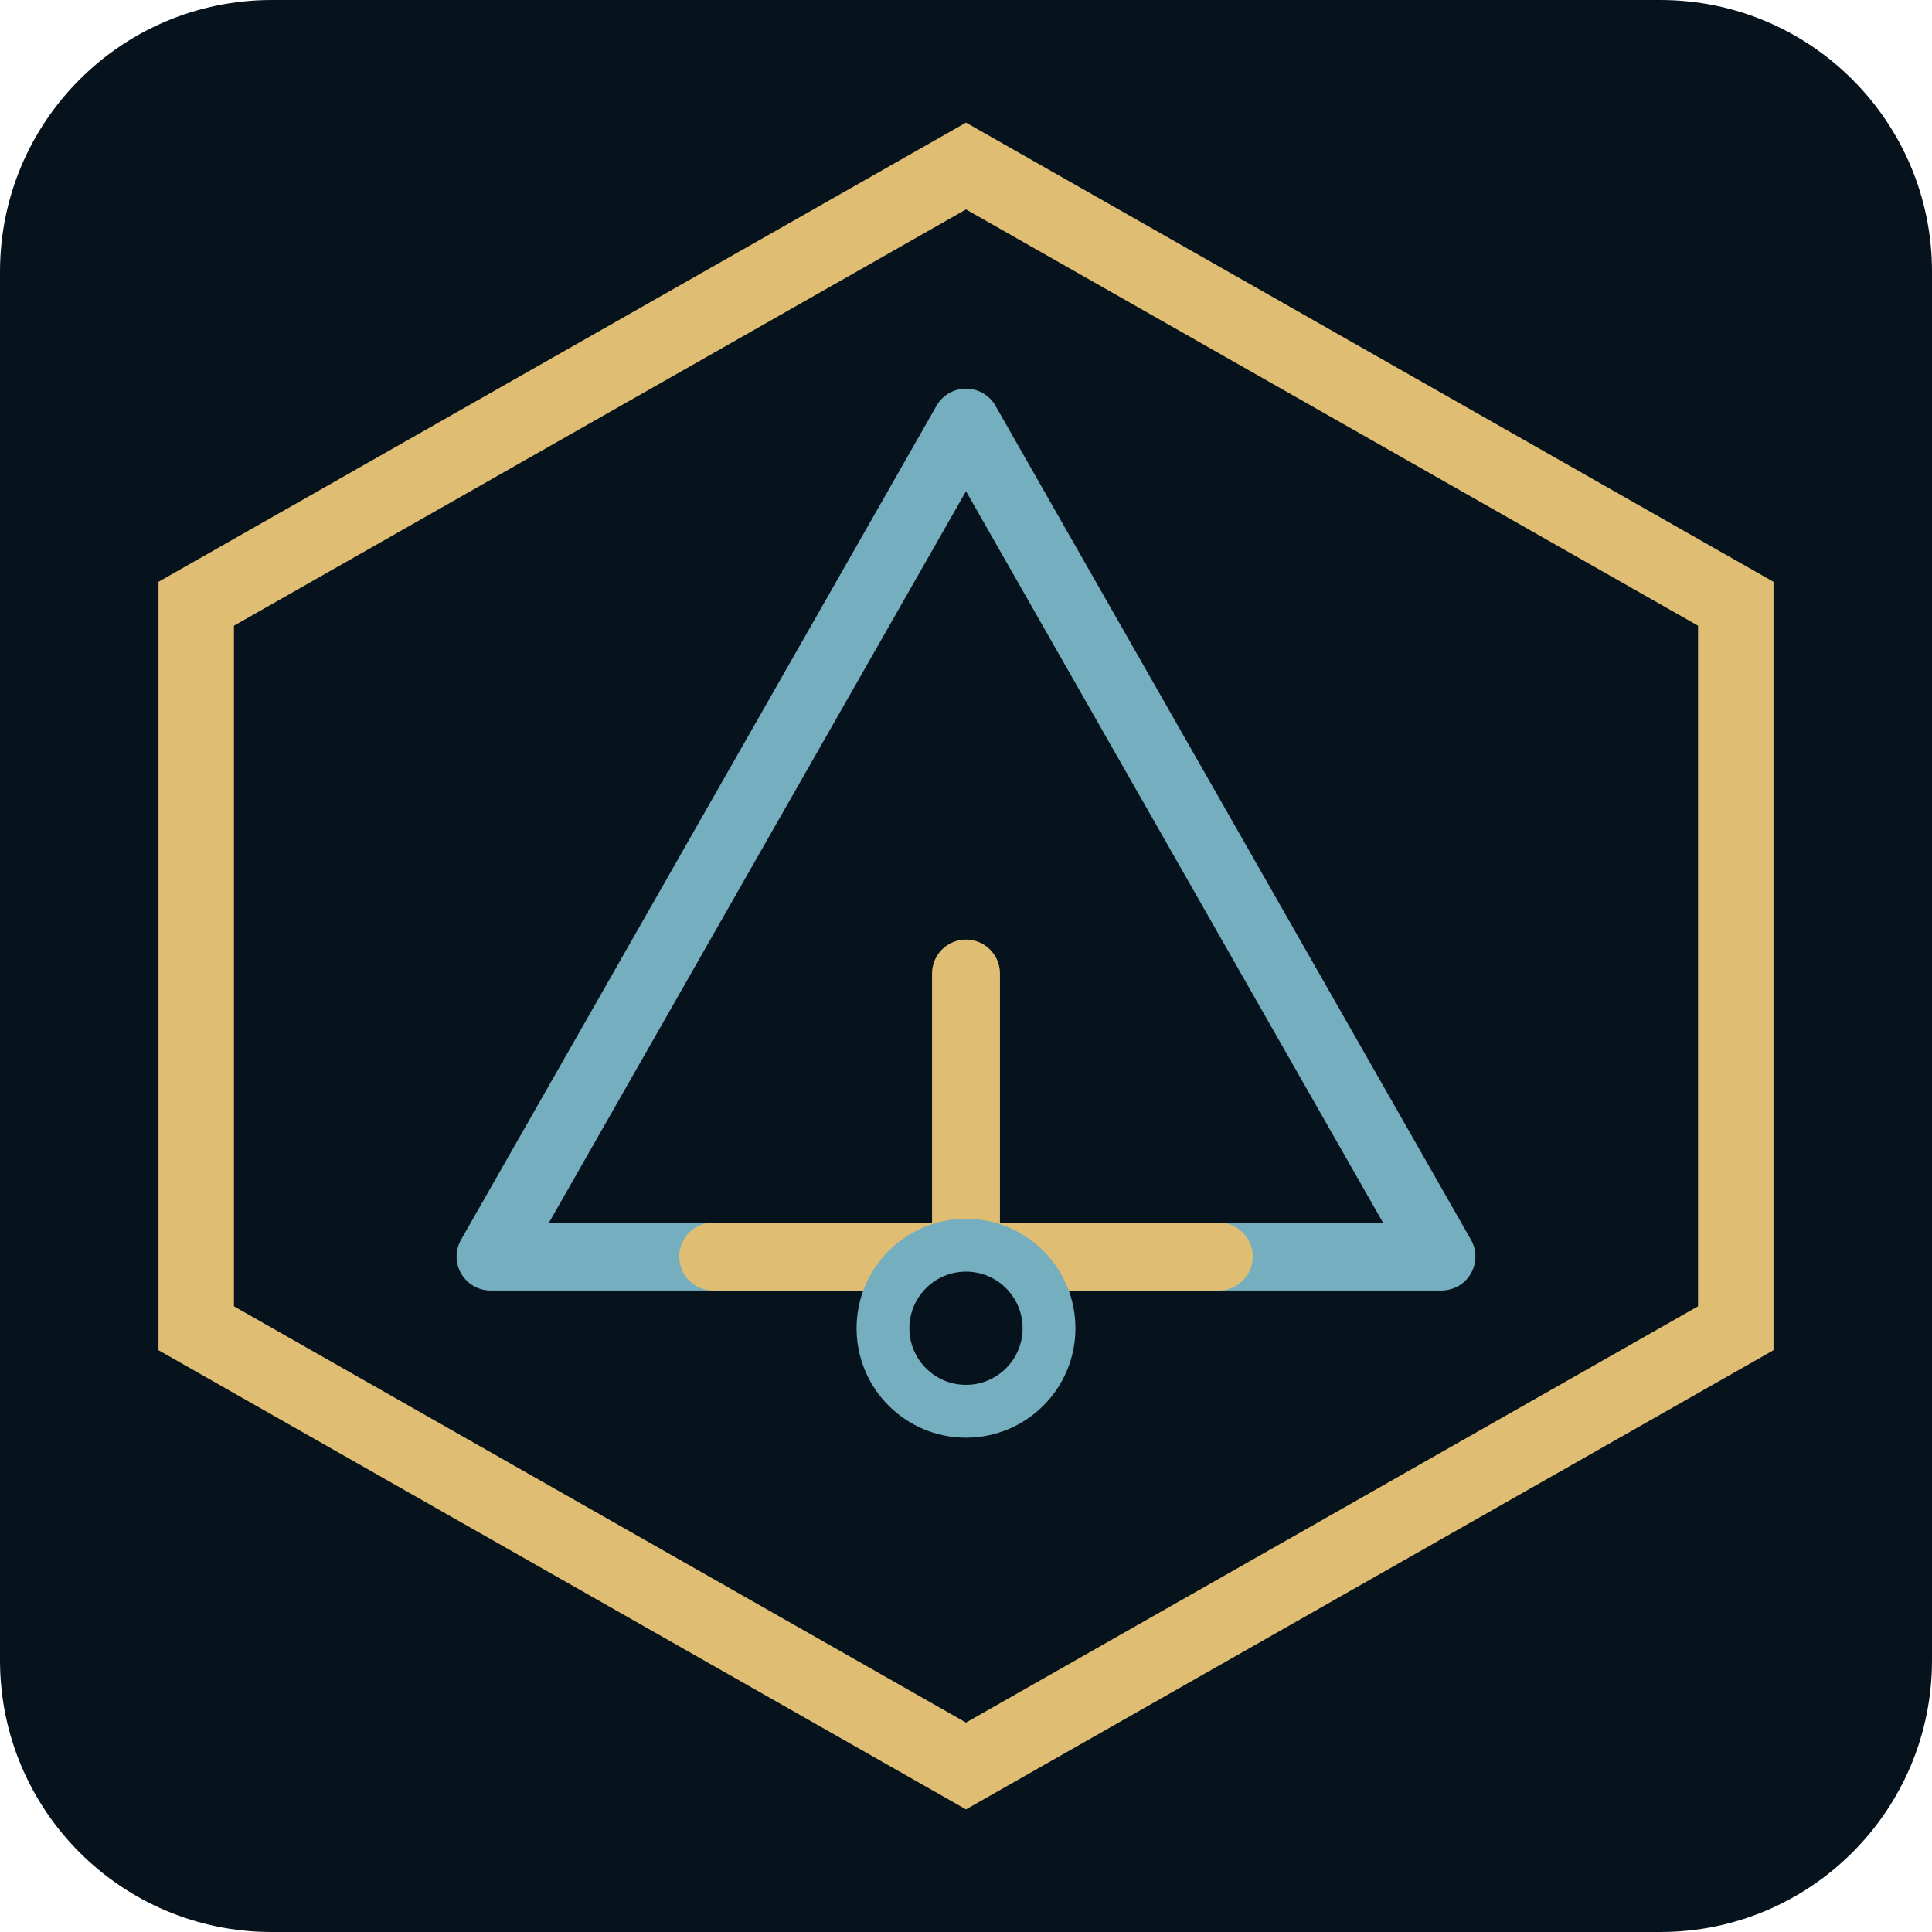
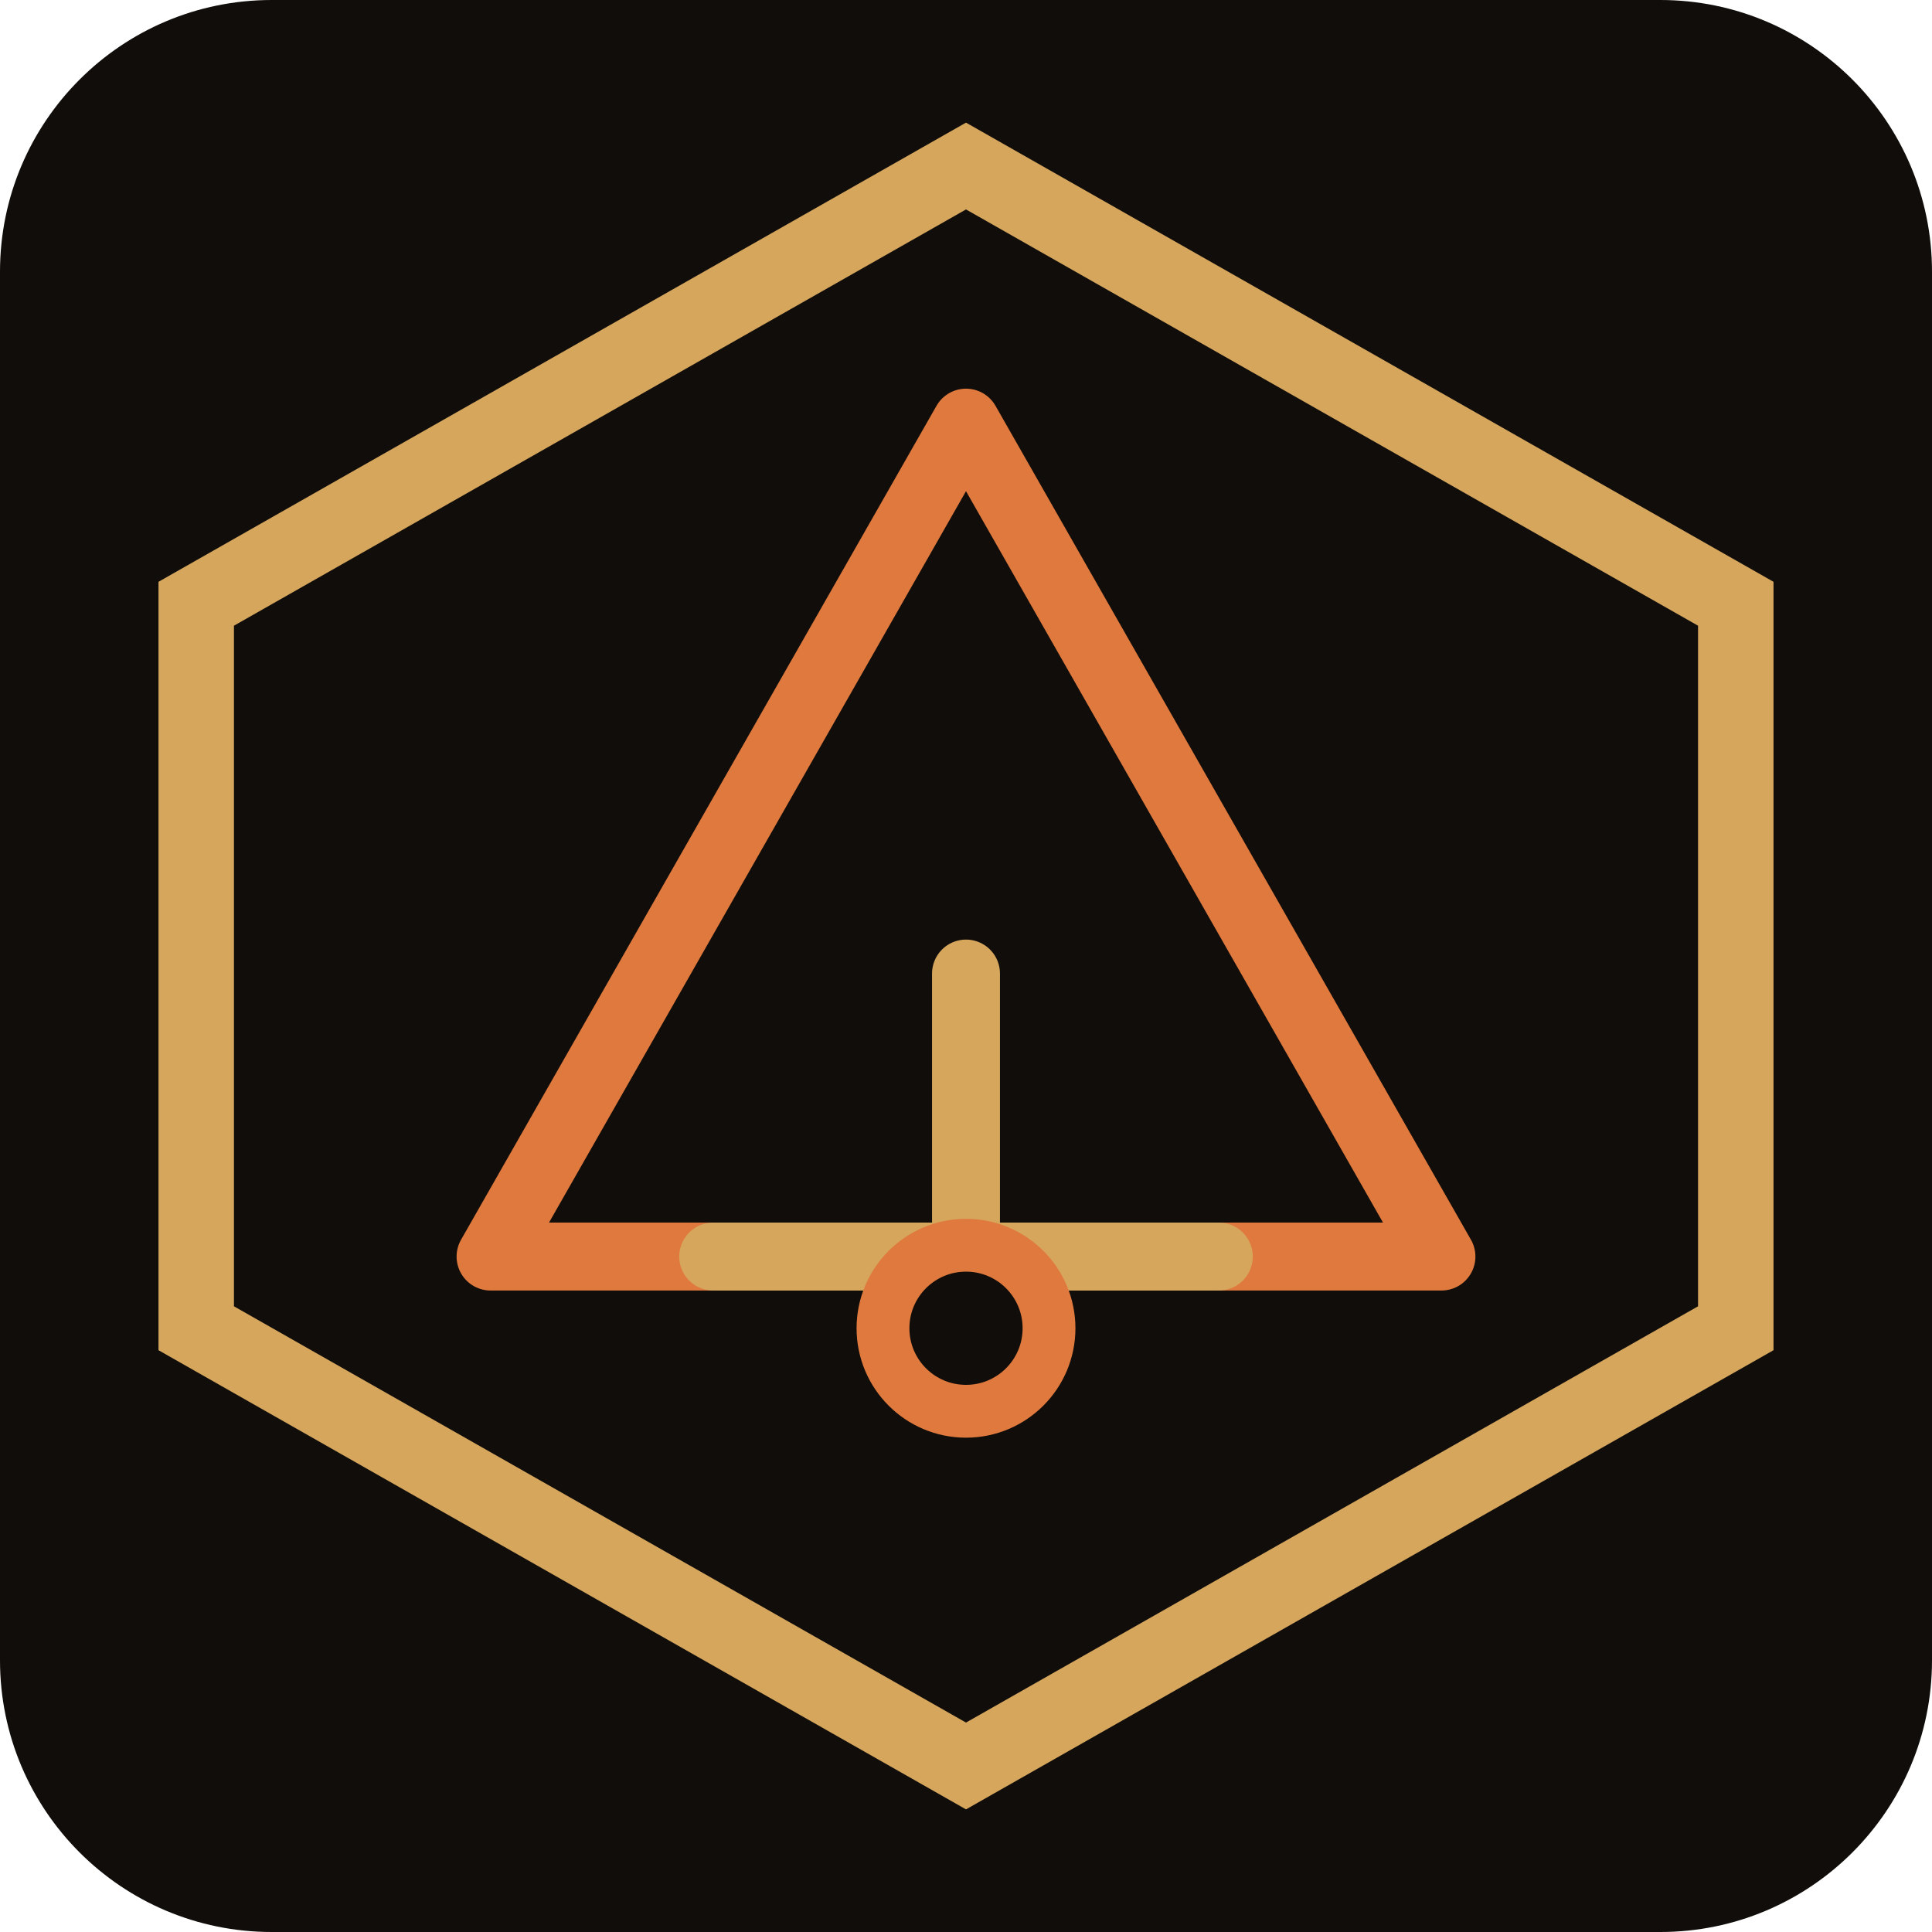
<svg xmlns="http://www.w3.org/2000/svg" viewBox="0 0 512 512">
-   <rect width="512" height="512" rx="72" fill="#07131c" />
-   <path d="M256 44 460 160v192L256 468 52 352V160z" fill="none" stroke="#dfbd72" stroke-width="20" />
-   <path d="M130 333 256 112l126 221H130z" fill="none" stroke="#75aebe" stroke-width="18" stroke-linejoin="round" />
-   <path d="M189 333h134M256 258v75" fill="none" stroke="#dfbd72" stroke-width="18" stroke-linecap="round" />
-   <circle cx="256" cy="352" r="22" fill="#07131c" stroke="#75aebe" stroke-width="14" />
+   <rect width="512" height="512" rx="72" fill="#100d0a" />
+   <path d="M256 44 460 160v192L256 468 52 352V160z" fill="none" stroke="#d6a65d" stroke-width="20" />
+   <path d="M130 333 256 112l126 221H130z" fill="none" stroke="#e0793d" stroke-width="18" stroke-linejoin="round" />
+   <path d="M189 333h134M256 258v75" fill="none" stroke="#d6a65d" stroke-width="18" stroke-linecap="round" />
+   <circle cx="256" cy="352" r="22" fill="#100d0a" stroke="#e0793d" stroke-width="14" />
</svg>
